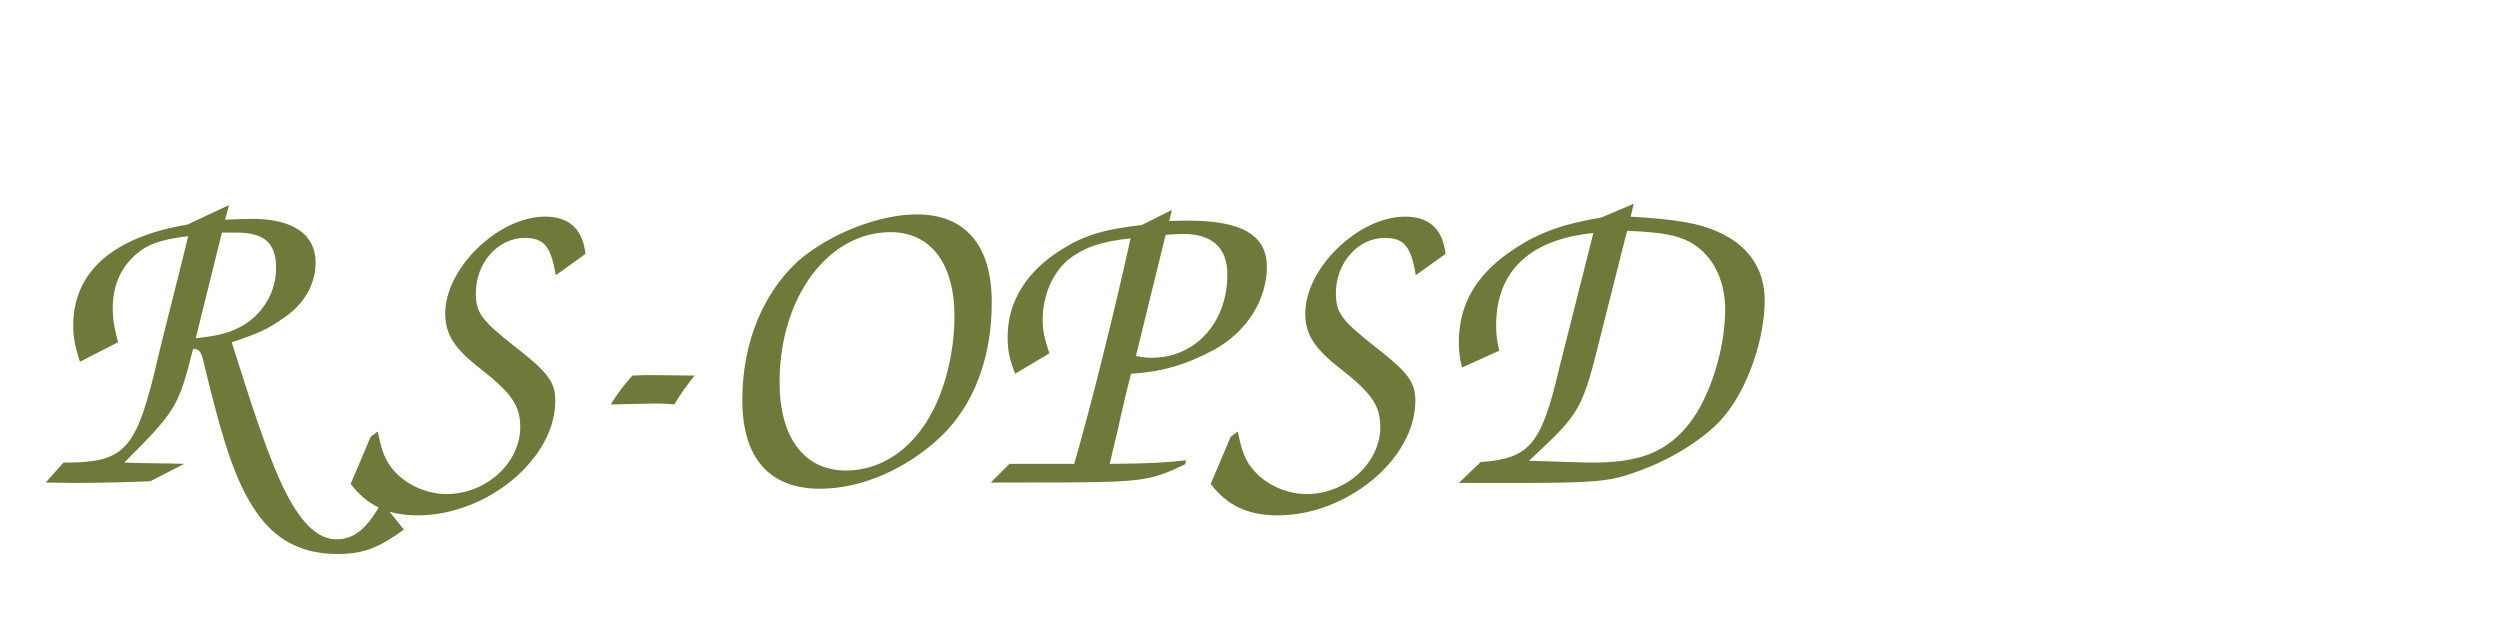
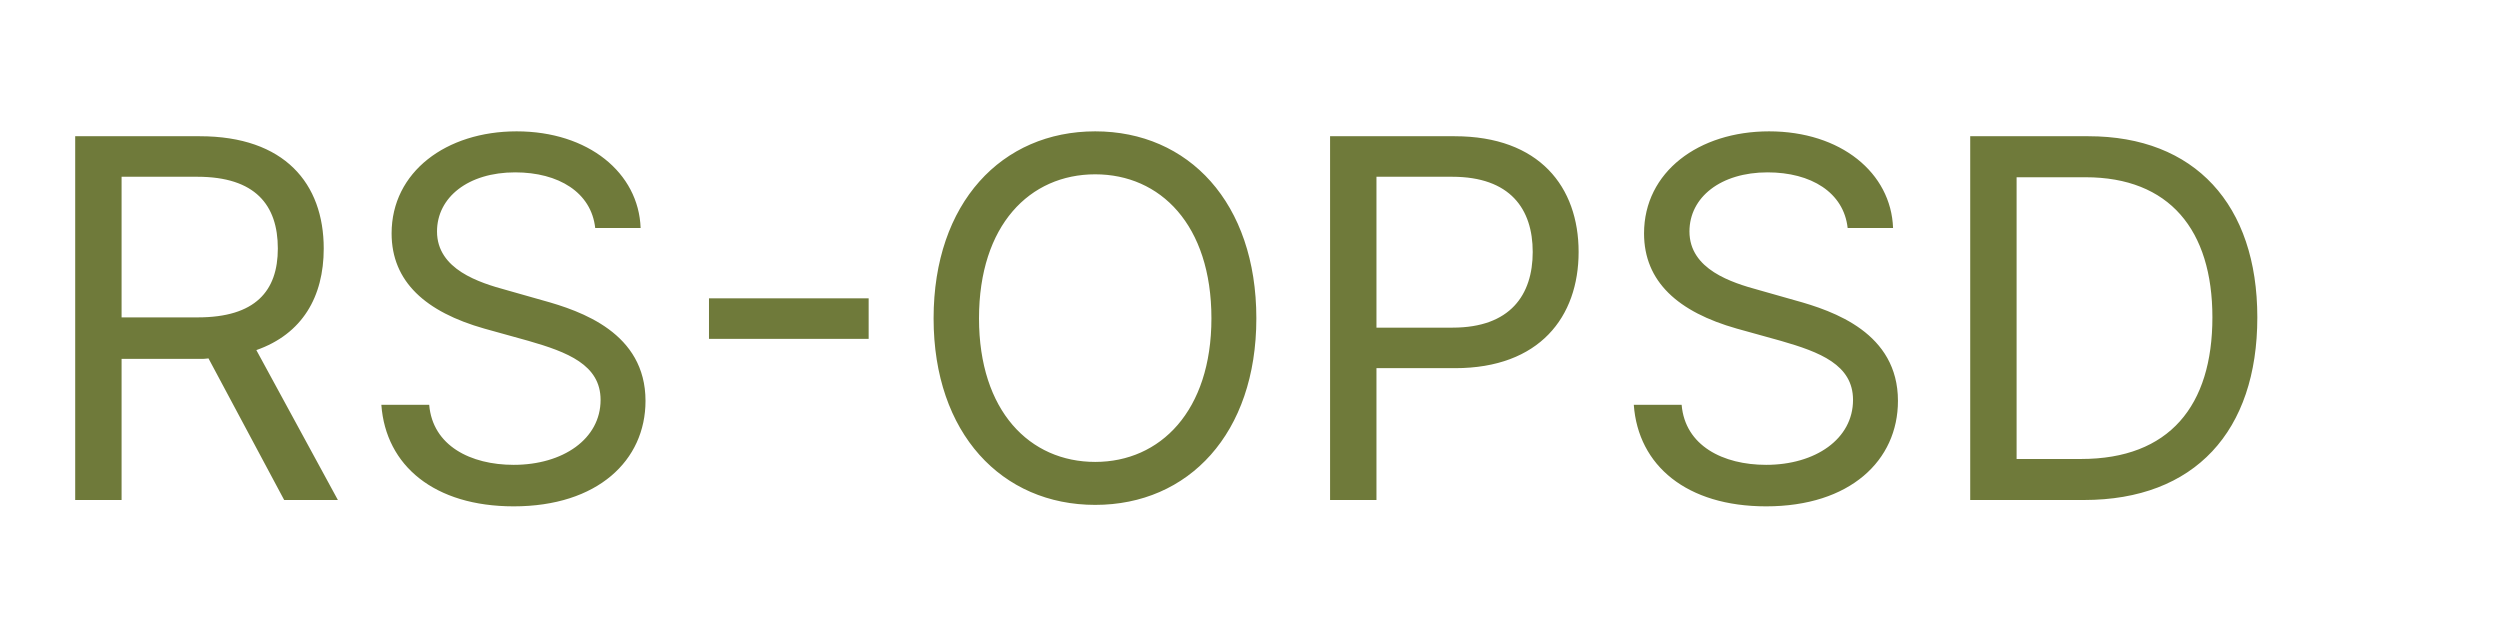
- <svg xmlns="http://www.w3.org/2000/svg" width="88" height="22" viewBox="0 0 88 22" role="img" aria-labelledby="title">
-   <text x="1" y="17" fill="#6F7A3A" font-family="Comic Sans MS, Comic Sans, Comic Neue, cursive" font-size="16" font-weight="600" textLength="86" lengthAdjust="spacingAndGlyphs">RS-OPSD</text>
+ <svg xmlns="http://www.w3.org/2000/svg" width="80" height="20" viewBox="0 0 80 20" role="img" aria-labelledby="title">
+   <text x="1" y="16" fill="#6F7A3A" font-family="system-ui, -apple-system, BlinkMacSystemFont, Segoe UI, sans-serif" font-size="16" font-weight="400">RS-OPSD</text>
</svg>
